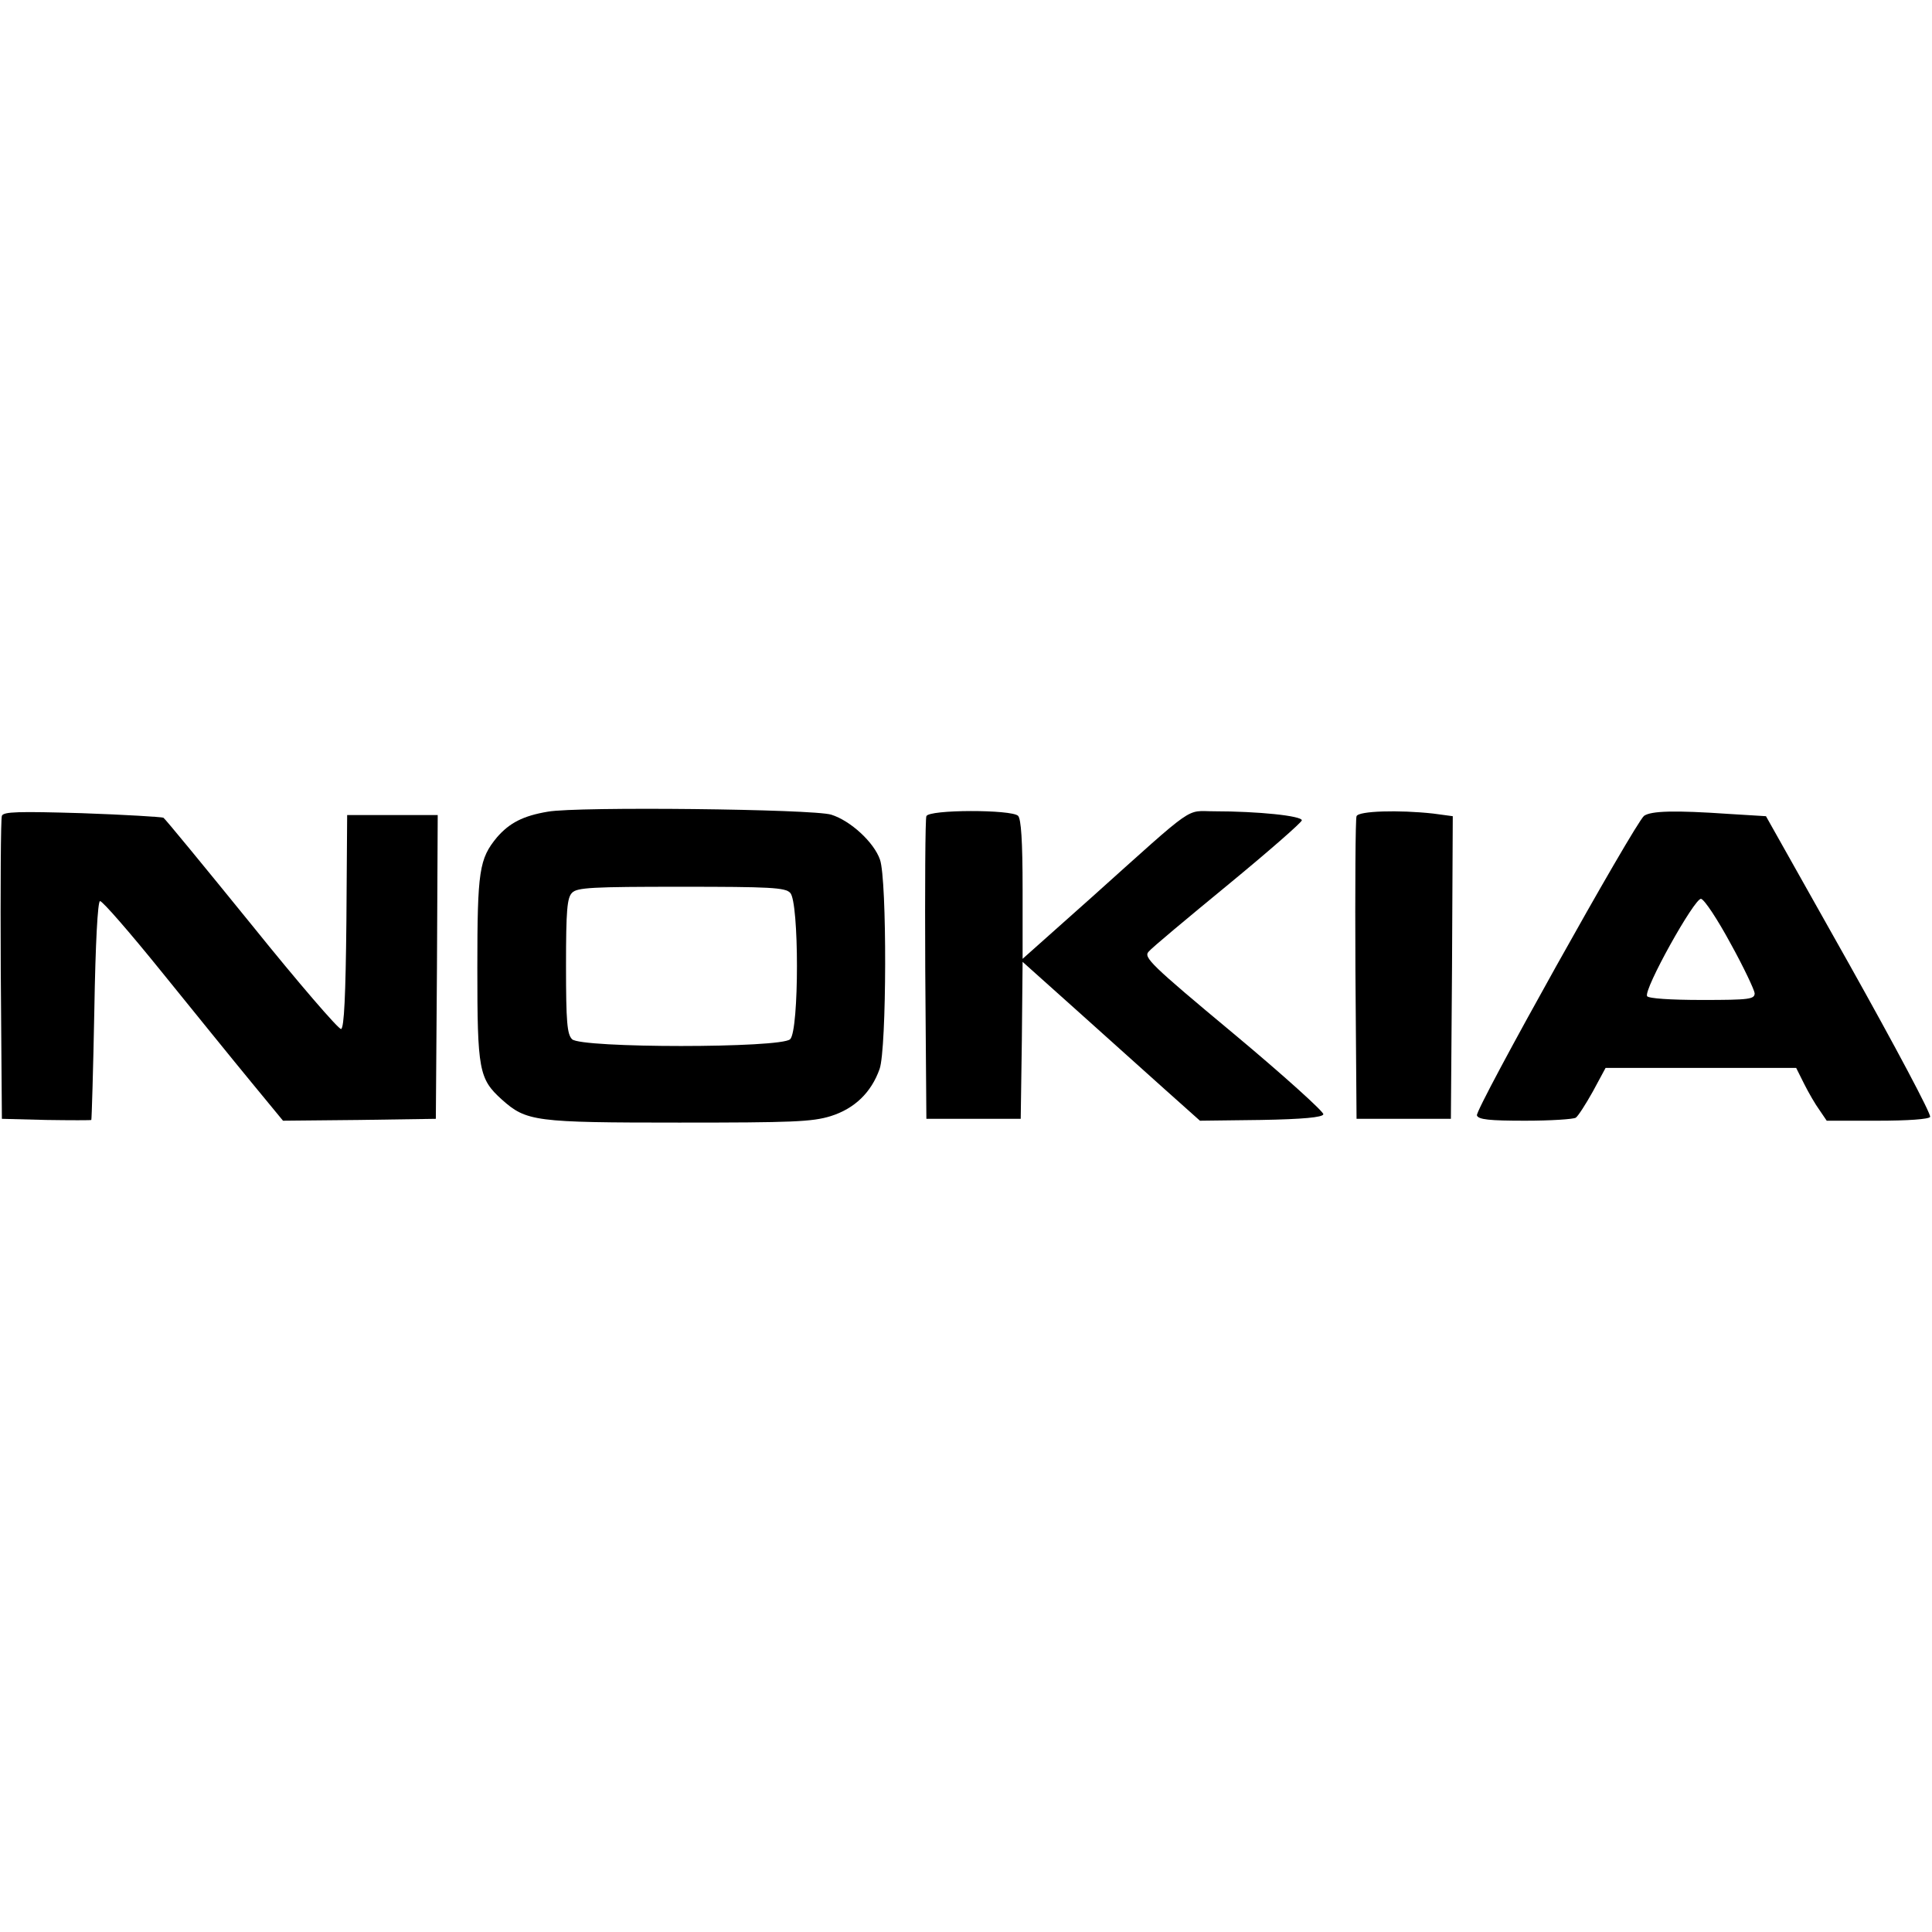
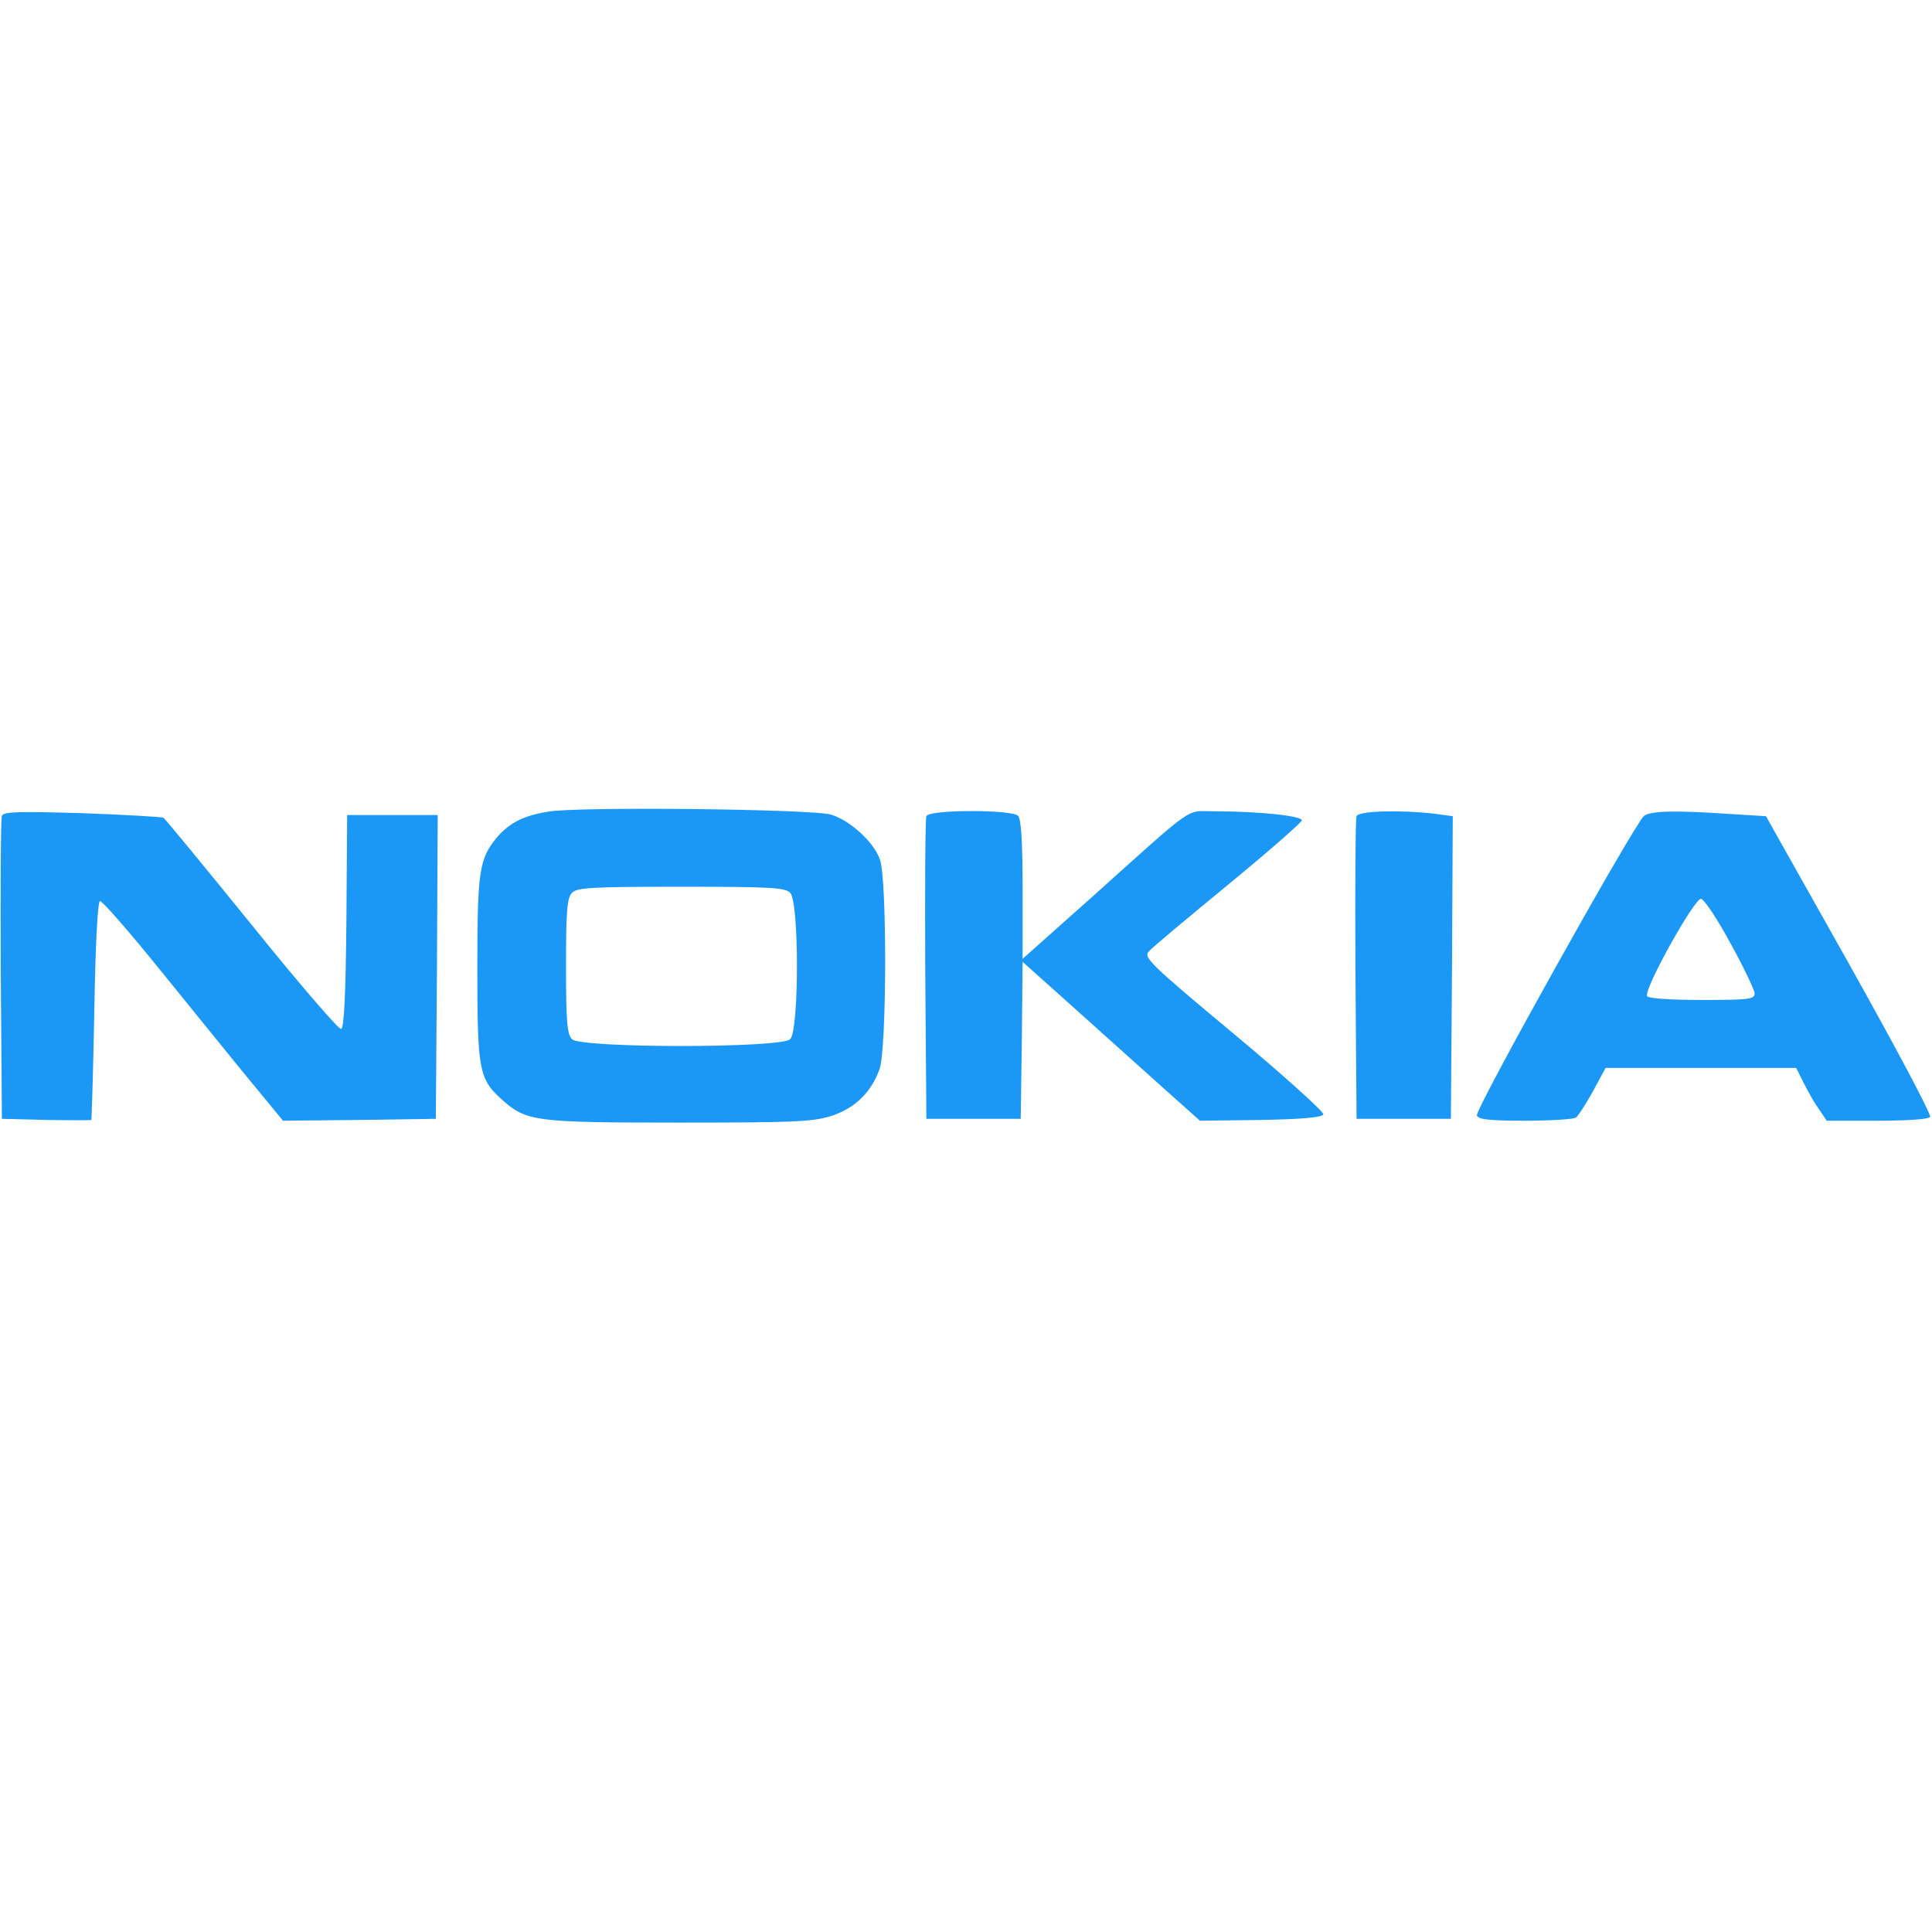
<svg xmlns="http://www.w3.org/2000/svg" version="1.0" width="512pt" height="512pt" viewBox="0 0 512 512" preserveAspectRatio="xMidYMid meet">
-   <g transform="translate(0,512) scale(0.1,-0.1)" fill="#000000" stroke="none">
+   <g transform="translate(0,512) scale(0.1,-0.1)" fill="#1B98F5" stroke="none">
    <path d="M1452 2969 c-66 -11 -102 -30 -135 -68 -47 -57 -52 -88 -52 -346 0 -271 4 -294 65 -349 65 -58 87 -61 470 -61 300 0 352 2 401 17 64 20 108 63 130 125 19 53 20 502 1 555 -16 46 -78 103 -129 119 -47 15 -673 22 -751 8z m642 -215 c24 -23 24 -365 0 -388 -23 -24 -555 -24 -578 0 -13 13 -16 45 -16 194 0 149 3 181 16 194 13 14 54 16 289 16 235 0 276 -2 289 -16z" />
    <path d="M5 2958 c-3 -7 -4 -191 -3 -408 l3 -395 117 -3 c65 -1 119 -1 120 0 1 2 5 132 8 291 3 179 9 288 15 289 6 1 79 -83 163 -187 85 -105 191 -236 238 -293 l84 -102 203 2 202 3 3 403 2 402 -120 0 -120 0 -2 -282 c-2 -195 -6 -282 -14 -285 -6 -2 -113 122 -237 276 -125 154 -230 282 -234 284 -5 2 -101 8 -216 12 -168 5 -208 4 -212 -7z" />
    <path d="M2455 2957 c-3 -6 -4 -190 -3 -407 l3 -395 125 0 125 0 3 208 2 208 143 -128 c78 -70 184 -165 234 -210 l93 -83 162 2 c112 2 163 7 165 15 2 6 -104 102 -237 213 -221 184 -240 203 -226 218 8 10 103 89 210 177 107 88 195 165 196 171 0 12 -116 24 -232 24 -78 0 -44 24 -325 -228 l-183 -163 0 184 c0 129 -4 187 -12 195 -17 17 -237 17 -243 -1z" />
    <path d="M3595 2957 c-3 -6 -4 -190 -3 -407 l3 -395 125 0 125 0 3 401 2 401 -52 7 c-91 10 -198 7 -203 -7z" />
    <path d="M4357 2958 c-25 -20 -449 -779 -443 -794 4 -11 33 -14 128 -14 68 0 128 4 134 8 6 4 26 35 45 69 l34 63 252 0 253 0 21 -42 c12 -24 30 -55 41 -70 l19 -28 134 0 c82 0 136 4 140 10 4 6 -93 188 -214 404 l-221 393 -98 6 c-145 10 -206 8 -225 -5z m229 -338 c35 -63 63 -123 64 -132 0 -16 -13 -18 -139 -18 -85 0 -142 4 -146 10 -10 17 126 261 143 258 9 -2 44 -55 78 -118z" />
  </g>
</svg>
